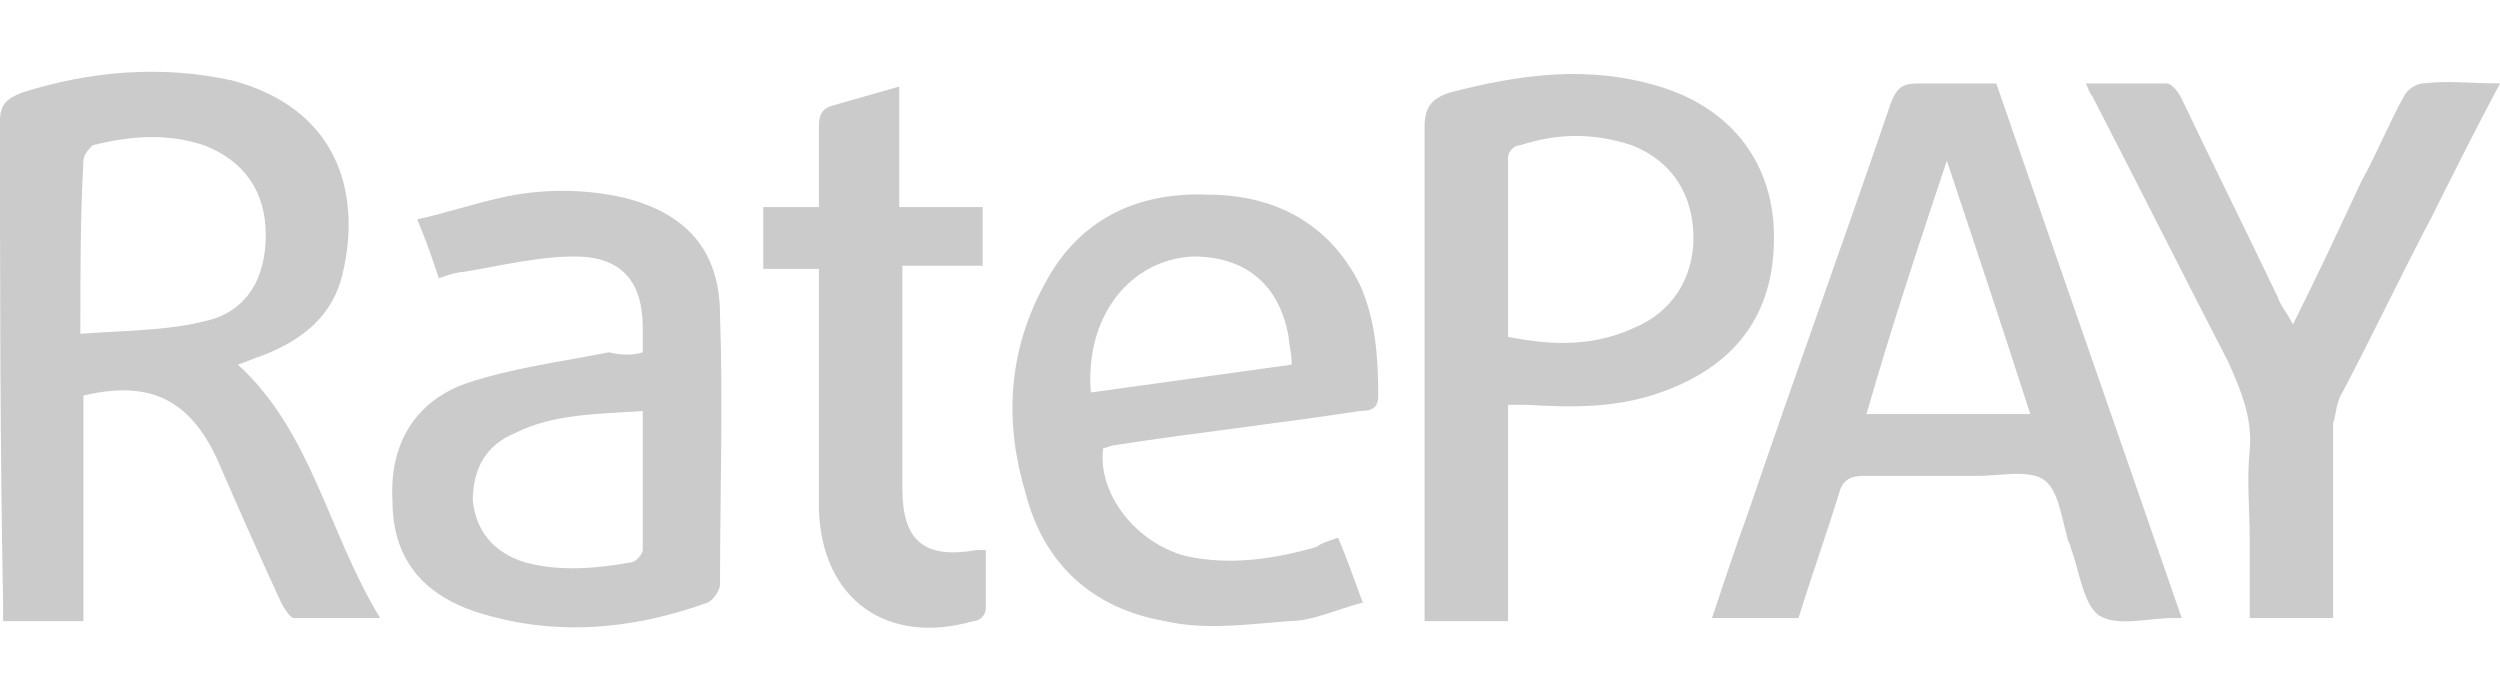
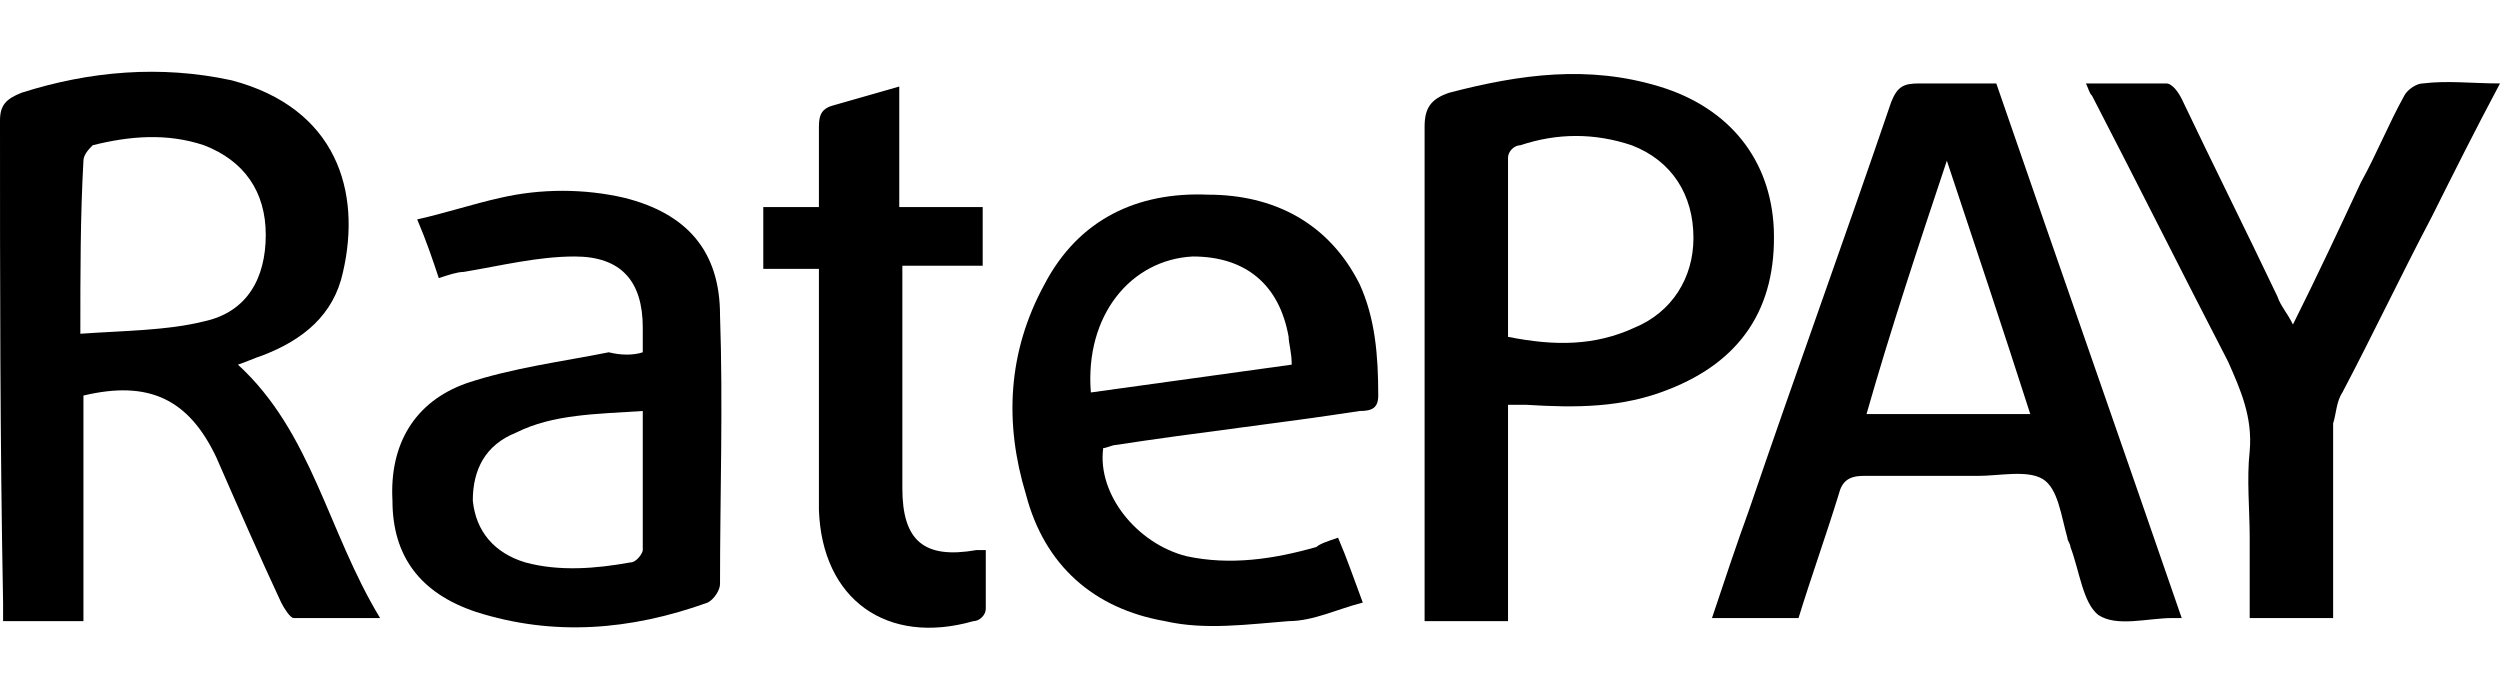
<svg xmlns="http://www.w3.org/2000/svg" version="1.1" id="Layer_1" x="0px" y="0px" width="80.9px" height="22px" viewBox="0 0 80.9 22" style="enable-background:new 0 0 80.9 22;" xml:space="preserve">
-   <style type="text/css">
- 	.st0{fill:#CBCBCB;}
- 	.st1{fill:#B4B4B4;}
- 	.st2{fill:#E0E0E0;}
- 	.st3{clip-path:url(#SVGID_2_);fill:#727272;}
- </style>
  <g>
-     <path class="st0" d="M2.7,12.8c0,2.4,0,4.8,0,7.3c-0.9,0-1.7,0-2.6,0c0-0.2,0-0.4,0-0.6C0,14.2,0,9.1,0,3.9C0,3.4,0.2,3.2,0.7,3   c2.2-0.7,4.5-0.9,6.8-0.4c3.4,0.9,4.2,3.6,3.6,6.2c-0.3,1.4-1.3,2.2-2.6,2.7c-0.3,0.1-0.5,0.2-0.8,0.3c2.4,2.2,2.9,5.4,4.6,8.2   c-1,0-1.9,0-2.8,0c-0.1,0-0.3-0.3-0.4-0.5C8.4,18,7.7,16.4,7,14.8C6.1,12.9,4.8,12.3,2.7,12.8z M2.6,10.8c1.4-0.1,2.8-0.1,4-0.4   C8,10.1,8.6,9,8.6,7.6c0-1.4-0.7-2.4-2-2.9c-1.2-0.4-2.4-0.3-3.6,0C2.9,4.8,2.7,5,2.7,5.2C2.6,7,2.6,8.8,2.6,10.8z" />
-     <path class="st0" d="M70.6,20c-0.1,0-0.2,0-0.3,0c-0.8,0-1.8,0.3-2.4-0.1c-0.5-0.4-0.6-1.4-0.9-2.2c0-0.1-0.1-0.2-0.1-0.3   c-0.2-0.7-0.3-1.6-0.8-1.9c-0.5-0.3-1.4-0.1-2.1-0.1c-1.2,0-2.4,0-3.7,0c-0.5,0-0.7,0.2-0.8,0.6c-0.4,1.3-0.9,2.7-1.3,4   c-0.9,0-1.8,0-2.8,0c0.4-1.2,0.8-2.4,1.2-3.5c1.5-4.4,3.1-8.8,4.6-13.2c0.2-0.5,0.4-0.6,0.9-0.6c0.8,0,1.7,0,2.5,0   C66.6,8.5,68.6,14.2,70.6,20z M63,5.2c-0.9,2.7-1.8,5.4-2.6,8.2c1.8,0,3.5,0,5.3,0C64.8,10.6,63.9,7.9,63,5.2z" />
-     <path class="st0" d="M48.8,13.1c0,2.3,0,4.6,0,7c-0.9,0-1.7,0-2.7,0c0-0.3,0-0.5,0-0.8c0-5.1,0-10.1,0-15.2c0-0.6,0.2-0.9,0.8-1.1   c2.3-0.6,4.5-0.9,6.8-0.2c2.3,0.7,3.6,2.4,3.7,4.6c0.1,2.6-1.1,4.3-3.4,5.2c-1.5,0.6-3,0.6-4.6,0.5C49.2,13.1,49,13.1,48.8,13.1z    M48.8,10.9c1.5,0.3,2.8,0.3,4.1-0.3c1.2-0.5,1.9-1.6,1.9-2.9c0-1.4-0.7-2.5-2-3c-1.2-0.4-2.4-0.4-3.6,0c-0.2,0-0.4,0.2-0.4,0.4   C48.8,7,48.8,8.9,48.8,10.9z" />
-     <path class="st0" d="M43.3,17.4c0.3,0.7,0.5,1.3,0.8,2.1c-0.8,0.2-1.6,0.6-2.4,0.6c-1.3,0.1-2.7,0.3-4,0c-2.3-0.4-3.9-1.8-4.5-4.1   c-0.7-2.3-0.6-4.6,0.6-6.8c1.1-2.1,3-3,5.3-2.9c2.1,0,3.9,0.9,4.9,2.9c0.5,1.1,0.6,2.3,0.6,3.6c0,0.4-0.2,0.5-0.6,0.5   c-2.6,0.4-5.3,0.7-7.9,1.1c-0.1,0-0.3,0.1-0.4,0.1c-0.2,1.5,1.1,3.1,2.7,3.5c1.4,0.3,2.8,0.1,4.2-0.3C42.7,17.6,43,17.5,43.3,17.4z    M35.3,12.7c2.2-0.3,4.3-0.6,6.5-0.9c0-0.4-0.1-0.7-0.1-0.9c-0.3-1.7-1.4-2.6-3.1-2.6C36.6,8.4,35.1,10.2,35.3,12.7z" />
-     <path class="st0" d="M20.8,11.4c0-0.3,0-0.5,0-0.8c0-1.5-0.7-2.3-2.2-2.3c-1.2,0-2.4,0.3-3.6,0.5c-0.2,0-0.5,0.1-0.8,0.2   c-0.2-0.6-0.4-1.2-0.7-1.9c0.9-0.2,1.8-0.5,2.7-0.7c1.3-0.3,2.7-0.3,4,0c2,0.5,3.1,1.7,3.1,3.8c0.1,2.9,0,5.8,0,8.7   c0,0.2-0.2,0.5-0.4,0.6c-2.5,0.9-5,1.1-7.5,0.3c-1.8-0.6-2.7-1.8-2.7-3.6c-0.1-1.8,0.7-3.2,2.4-3.8c1.5-0.5,3.1-0.7,4.6-1   C20.1,11.5,20.5,11.5,20.8,11.4z M20.8,13.3c-1.5,0.1-2.9,0.1-4.1,0.7c-1,0.4-1.4,1.2-1.4,2.2c0.1,1,0.7,1.7,1.7,2   c1.1,0.3,2.3,0.2,3.4,0c0.2,0,0.4-0.3,0.4-0.4C20.8,16.3,20.8,14.8,20.8,13.3z" />
-     <path class="st0" d="M80.9,2.7c-0.8,1.5-1.5,2.9-2.2,4.3c-1,1.9-1.9,3.8-2.9,5.7c-0.2,0.3-0.2,0.7-0.3,1c0,2.1,0,4.2,0,6.3   c-0.9,0-1.8,0-2.7,0c0-0.9,0-1.7,0-2.6c0-0.9-0.1-1.9,0-2.8c0.1-1.1-0.3-2-0.7-2.9c-1.5-2.9-2.9-5.7-4.4-8.6   c-0.1-0.1-0.1-0.2-0.2-0.4c0.9,0,1.8,0,2.6,0c0.2,0,0.4,0.3,0.5,0.5c1,2.1,2.1,4.3,3.1,6.4c0.1,0.3,0.3,0.5,0.5,0.9   c0.8-1.6,1.5-3.1,2.2-4.6c0.5-0.9,0.9-1.9,1.4-2.8c0.1-0.2,0.4-0.4,0.6-0.4C79.2,2.6,80,2.7,80.9,2.7z" />
-     <path class="st0" d="M31.8,8.6c-0.9,0-1.7,0-2.6,0c0,0.3,0,0.6,0,0.9c0,2.1,0,4.2,0,6.3c0,1.7,0.7,2.3,2.4,2c0.1,0,0.2,0,0.3,0   c0,0.6,0,1.2,0,1.9c0,0.2-0.2,0.4-0.4,0.4c-2.8,0.8-4.9-0.7-5-3.6c0-2.3,0-4.7,0-7c0-0.2,0-0.5,0-0.8c-0.6,0-1.2,0-1.8,0   c0-0.7,0-1.4,0-2c0.6,0,1.1,0,1.8,0c0-0.9,0-1.7,0-2.6c0-0.4,0.1-0.6,0.5-0.7c0.7-0.2,1.4-0.4,2.1-0.6c0,1.3,0,2.6,0,3.9   c0.9,0,1.8,0,2.7,0C31.8,7.2,31.8,7.9,31.8,8.6z" />
+     <path d="M2.7,12.8c0,2.4,0,4.8,0,7.3c-0.9,0-1.7,0-2.6,0c0-0.2,0-0.4,0-0.6C0,14.2,0,9.1,0,3.9C0,3.4,0.2,3.2,0.7,3   c2.2-0.7,4.5-0.9,6.8-0.4c3.4,0.9,4.2,3.6,3.6,6.2c-0.3,1.4-1.3,2.2-2.6,2.7c-0.3,0.1-0.5,0.2-0.8,0.3c2.4,2.2,2.9,5.4,4.6,8.2   c-1,0-1.9,0-2.8,0c-0.1,0-0.3-0.3-0.4-0.5C8.4,18,7.7,16.4,7,14.8C6.1,12.9,4.8,12.3,2.7,12.8z M2.6,10.8c1.4-0.1,2.8-0.1,4-0.4   C8,10.1,8.6,9,8.6,7.6c0-1.4-0.7-2.4-2-2.9c-1.2-0.4-2.4-0.3-3.6,0C2.9,4.8,2.7,5,2.7,5.2C2.6,7,2.6,8.8,2.6,10.8z" />
+     <path d="M70.6,20c-0.1,0-0.2,0-0.3,0c-0.8,0-1.8,0.3-2.4-0.1c-0.5-0.4-0.6-1.4-0.9-2.2c0-0.1-0.1-0.2-0.1-0.3   c-0.2-0.7-0.3-1.6-0.8-1.9c-0.5-0.3-1.4-0.1-2.1-0.1c-1.2,0-2.4,0-3.7,0c-0.5,0-0.7,0.2-0.8,0.6c-0.4,1.3-0.9,2.7-1.3,4   c-0.9,0-1.8,0-2.8,0c0.4-1.2,0.8-2.4,1.2-3.5c1.5-4.4,3.1-8.8,4.6-13.2c0.2-0.5,0.4-0.6,0.9-0.6c0.8,0,1.7,0,2.5,0   C66.6,8.5,68.6,14.2,70.6,20z M63,5.2c-0.9,2.7-1.8,5.4-2.6,8.2c1.8,0,3.5,0,5.3,0C64.8,10.6,63.9,7.9,63,5.2z" />
+     <path d="M48.8,13.1c0,2.3,0,4.6,0,7c-0.9,0-1.7,0-2.7,0c0-0.3,0-0.5,0-0.8c0-5.1,0-10.1,0-15.2c0-0.6,0.2-0.9,0.8-1.1   c2.3-0.6,4.5-0.9,6.8-0.2c2.3,0.7,3.6,2.4,3.7,4.6c0.1,2.6-1.1,4.3-3.4,5.2c-1.5,0.6-3,0.6-4.6,0.5C49.2,13.1,49,13.1,48.8,13.1z    M48.8,10.9c1.5,0.3,2.8,0.3,4.1-0.3c1.2-0.5,1.9-1.6,1.9-2.9c0-1.4-0.7-2.5-2-3c-1.2-0.4-2.4-0.4-3.6,0c-0.2,0-0.4,0.2-0.4,0.4   C48.8,7,48.8,8.9,48.8,10.9z" />
+     <path d="M43.3,17.4c0.3,0.7,0.5,1.3,0.8,2.1c-0.8,0.2-1.6,0.6-2.4,0.6c-1.3,0.1-2.7,0.3-4,0c-2.3-0.4-3.9-1.8-4.5-4.1   c-0.7-2.3-0.6-4.6,0.6-6.8c1.1-2.1,3-3,5.3-2.9c2.1,0,3.9,0.9,4.9,2.9c0.5,1.1,0.6,2.3,0.6,3.6c0,0.4-0.2,0.5-0.6,0.5   c-2.6,0.4-5.3,0.7-7.9,1.1c-0.1,0-0.3,0.1-0.4,0.1c-0.2,1.5,1.1,3.1,2.7,3.5c1.4,0.3,2.8,0.1,4.2-0.3C42.7,17.6,43,17.5,43.3,17.4z    M35.3,12.7c2.2-0.3,4.3-0.6,6.5-0.9c0-0.4-0.1-0.7-0.1-0.9c-0.3-1.7-1.4-2.6-3.1-2.6C36.6,8.4,35.1,10.2,35.3,12.7z" />
+     <path d="M20.8,11.4c0-0.3,0-0.5,0-0.8c0-1.5-0.7-2.3-2.2-2.3c-1.2,0-2.4,0.3-3.6,0.5c-0.2,0-0.5,0.1-0.8,0.2   c-0.2-0.6-0.4-1.2-0.7-1.9c0.9-0.2,1.8-0.5,2.7-0.7c1.3-0.3,2.7-0.3,4,0c2,0.5,3.1,1.7,3.1,3.8c0.1,2.9,0,5.8,0,8.7   c0,0.2-0.2,0.5-0.4,0.6c-2.5,0.9-5,1.1-7.5,0.3c-1.8-0.6-2.7-1.8-2.7-3.6c-0.1-1.8,0.7-3.2,2.4-3.8c1.5-0.5,3.1-0.7,4.6-1   C20.1,11.5,20.5,11.5,20.8,11.4z M20.8,13.3c-1.5,0.1-2.9,0.1-4.1,0.7c-1,0.4-1.4,1.2-1.4,2.2c0.1,1,0.7,1.7,1.7,2   c1.1,0.3,2.3,0.2,3.4,0c0.2,0,0.4-0.3,0.4-0.4C20.8,16.3,20.8,14.8,20.8,13.3z" />
+     <path d="M80.9,2.7c-0.8,1.5-1.5,2.9-2.2,4.3c-1,1.9-1.9,3.8-2.9,5.7c-0.2,0.3-0.2,0.7-0.3,1c0,2.1,0,4.2,0,6.3   c-0.9,0-1.8,0-2.7,0c0-0.9,0-1.7,0-2.6c0-0.9-0.1-1.9,0-2.8c0.1-1.1-0.3-2-0.7-2.9c-1.5-2.9-2.9-5.7-4.4-8.6   c-0.1-0.1-0.1-0.2-0.2-0.4c0.9,0,1.8,0,2.6,0c0.2,0,0.4,0.3,0.5,0.5c1,2.1,2.1,4.3,3.1,6.4c0.1,0.3,0.3,0.5,0.5,0.9   c0.8-1.6,1.5-3.1,2.2-4.6c0.5-0.9,0.9-1.9,1.4-2.8c0.1-0.2,0.4-0.4,0.6-0.4C79.2,2.6,80,2.7,80.9,2.7z" />
+     <path d="M31.8,8.6c-0.9,0-1.7,0-2.6,0c0,0.3,0,0.6,0,0.9c0,2.1,0,4.2,0,6.3c0,1.7,0.7,2.3,2.4,2c0.1,0,0.2,0,0.3,0   c0,0.6,0,1.2,0,1.9c0,0.2-0.2,0.4-0.4,0.4c-2.8,0.8-4.9-0.7-5-3.6c0-2.3,0-4.7,0-7c0-0.2,0-0.5,0-0.8c-0.6,0-1.2,0-1.8,0   c0-0.7,0-1.4,0-2c0.6,0,1.1,0,1.8,0c0-0.9,0-1.7,0-2.6c0-0.4,0.1-0.6,0.5-0.7c0.7-0.2,1.4-0.4,2.1-0.6c0,1.3,0,2.6,0,3.9   c0.9,0,1.8,0,2.7,0C31.8,7.2,31.8,7.9,31.8,8.6z" />
  </g>
</svg>
